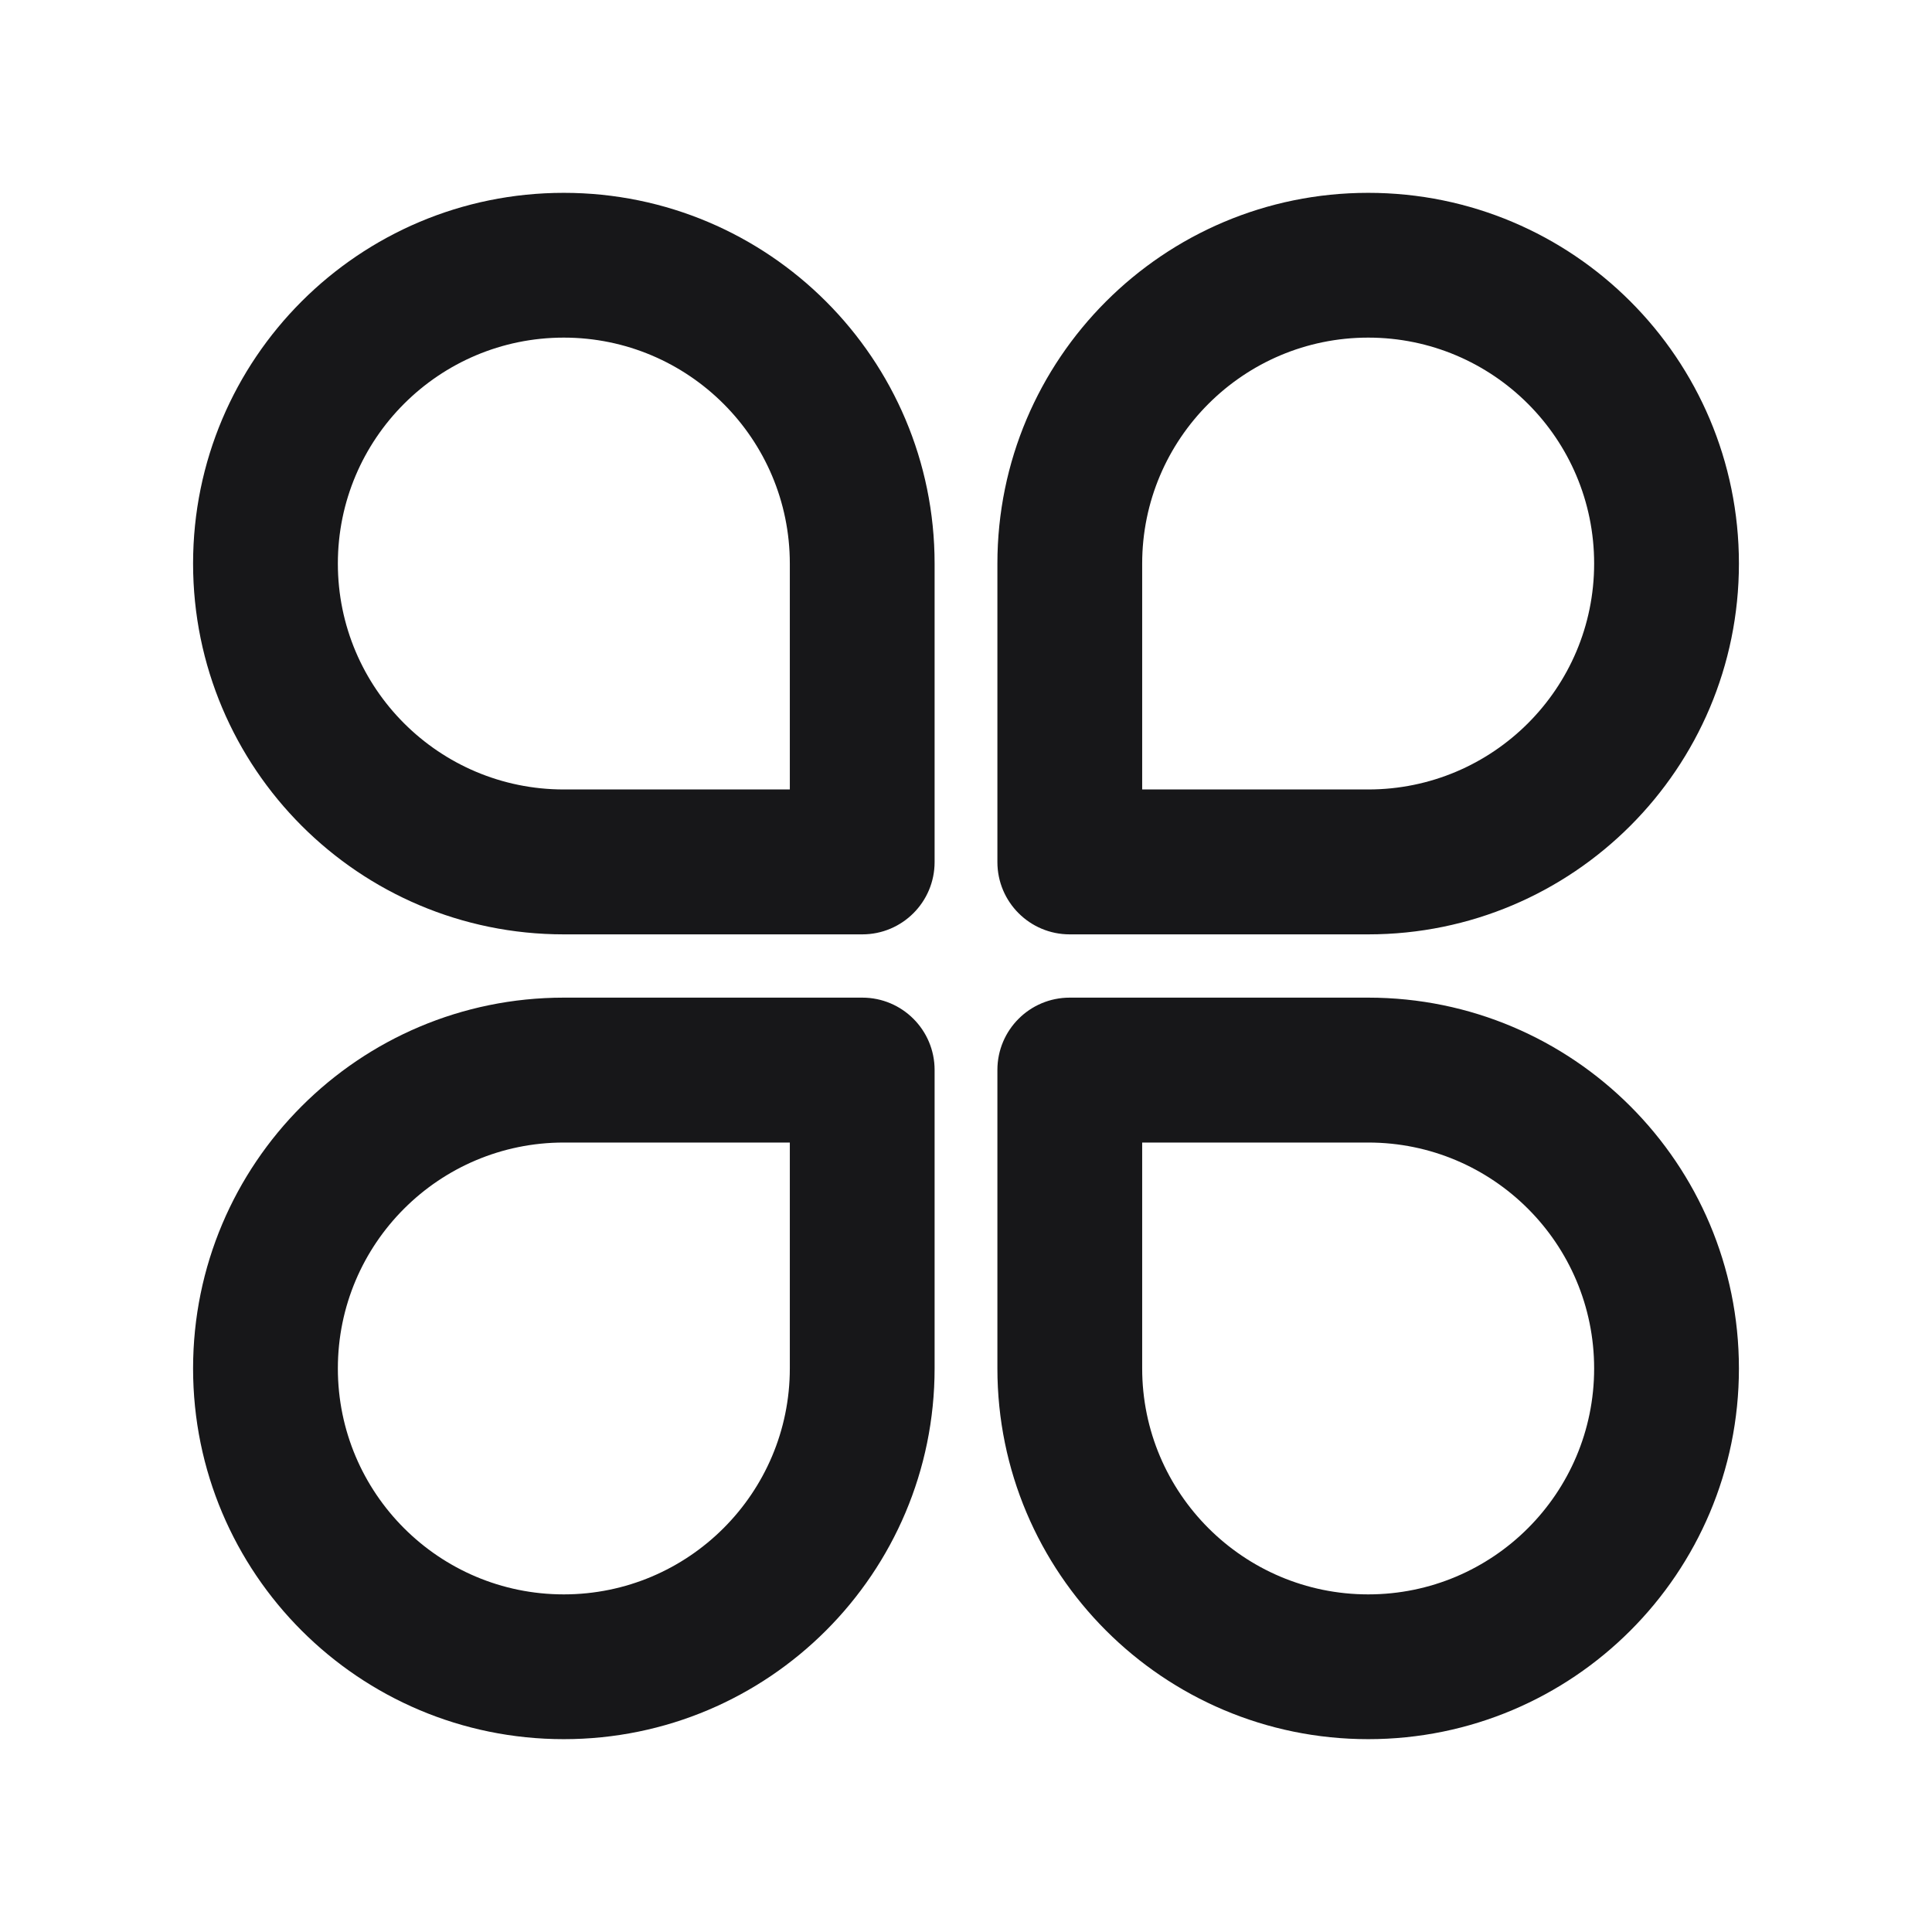
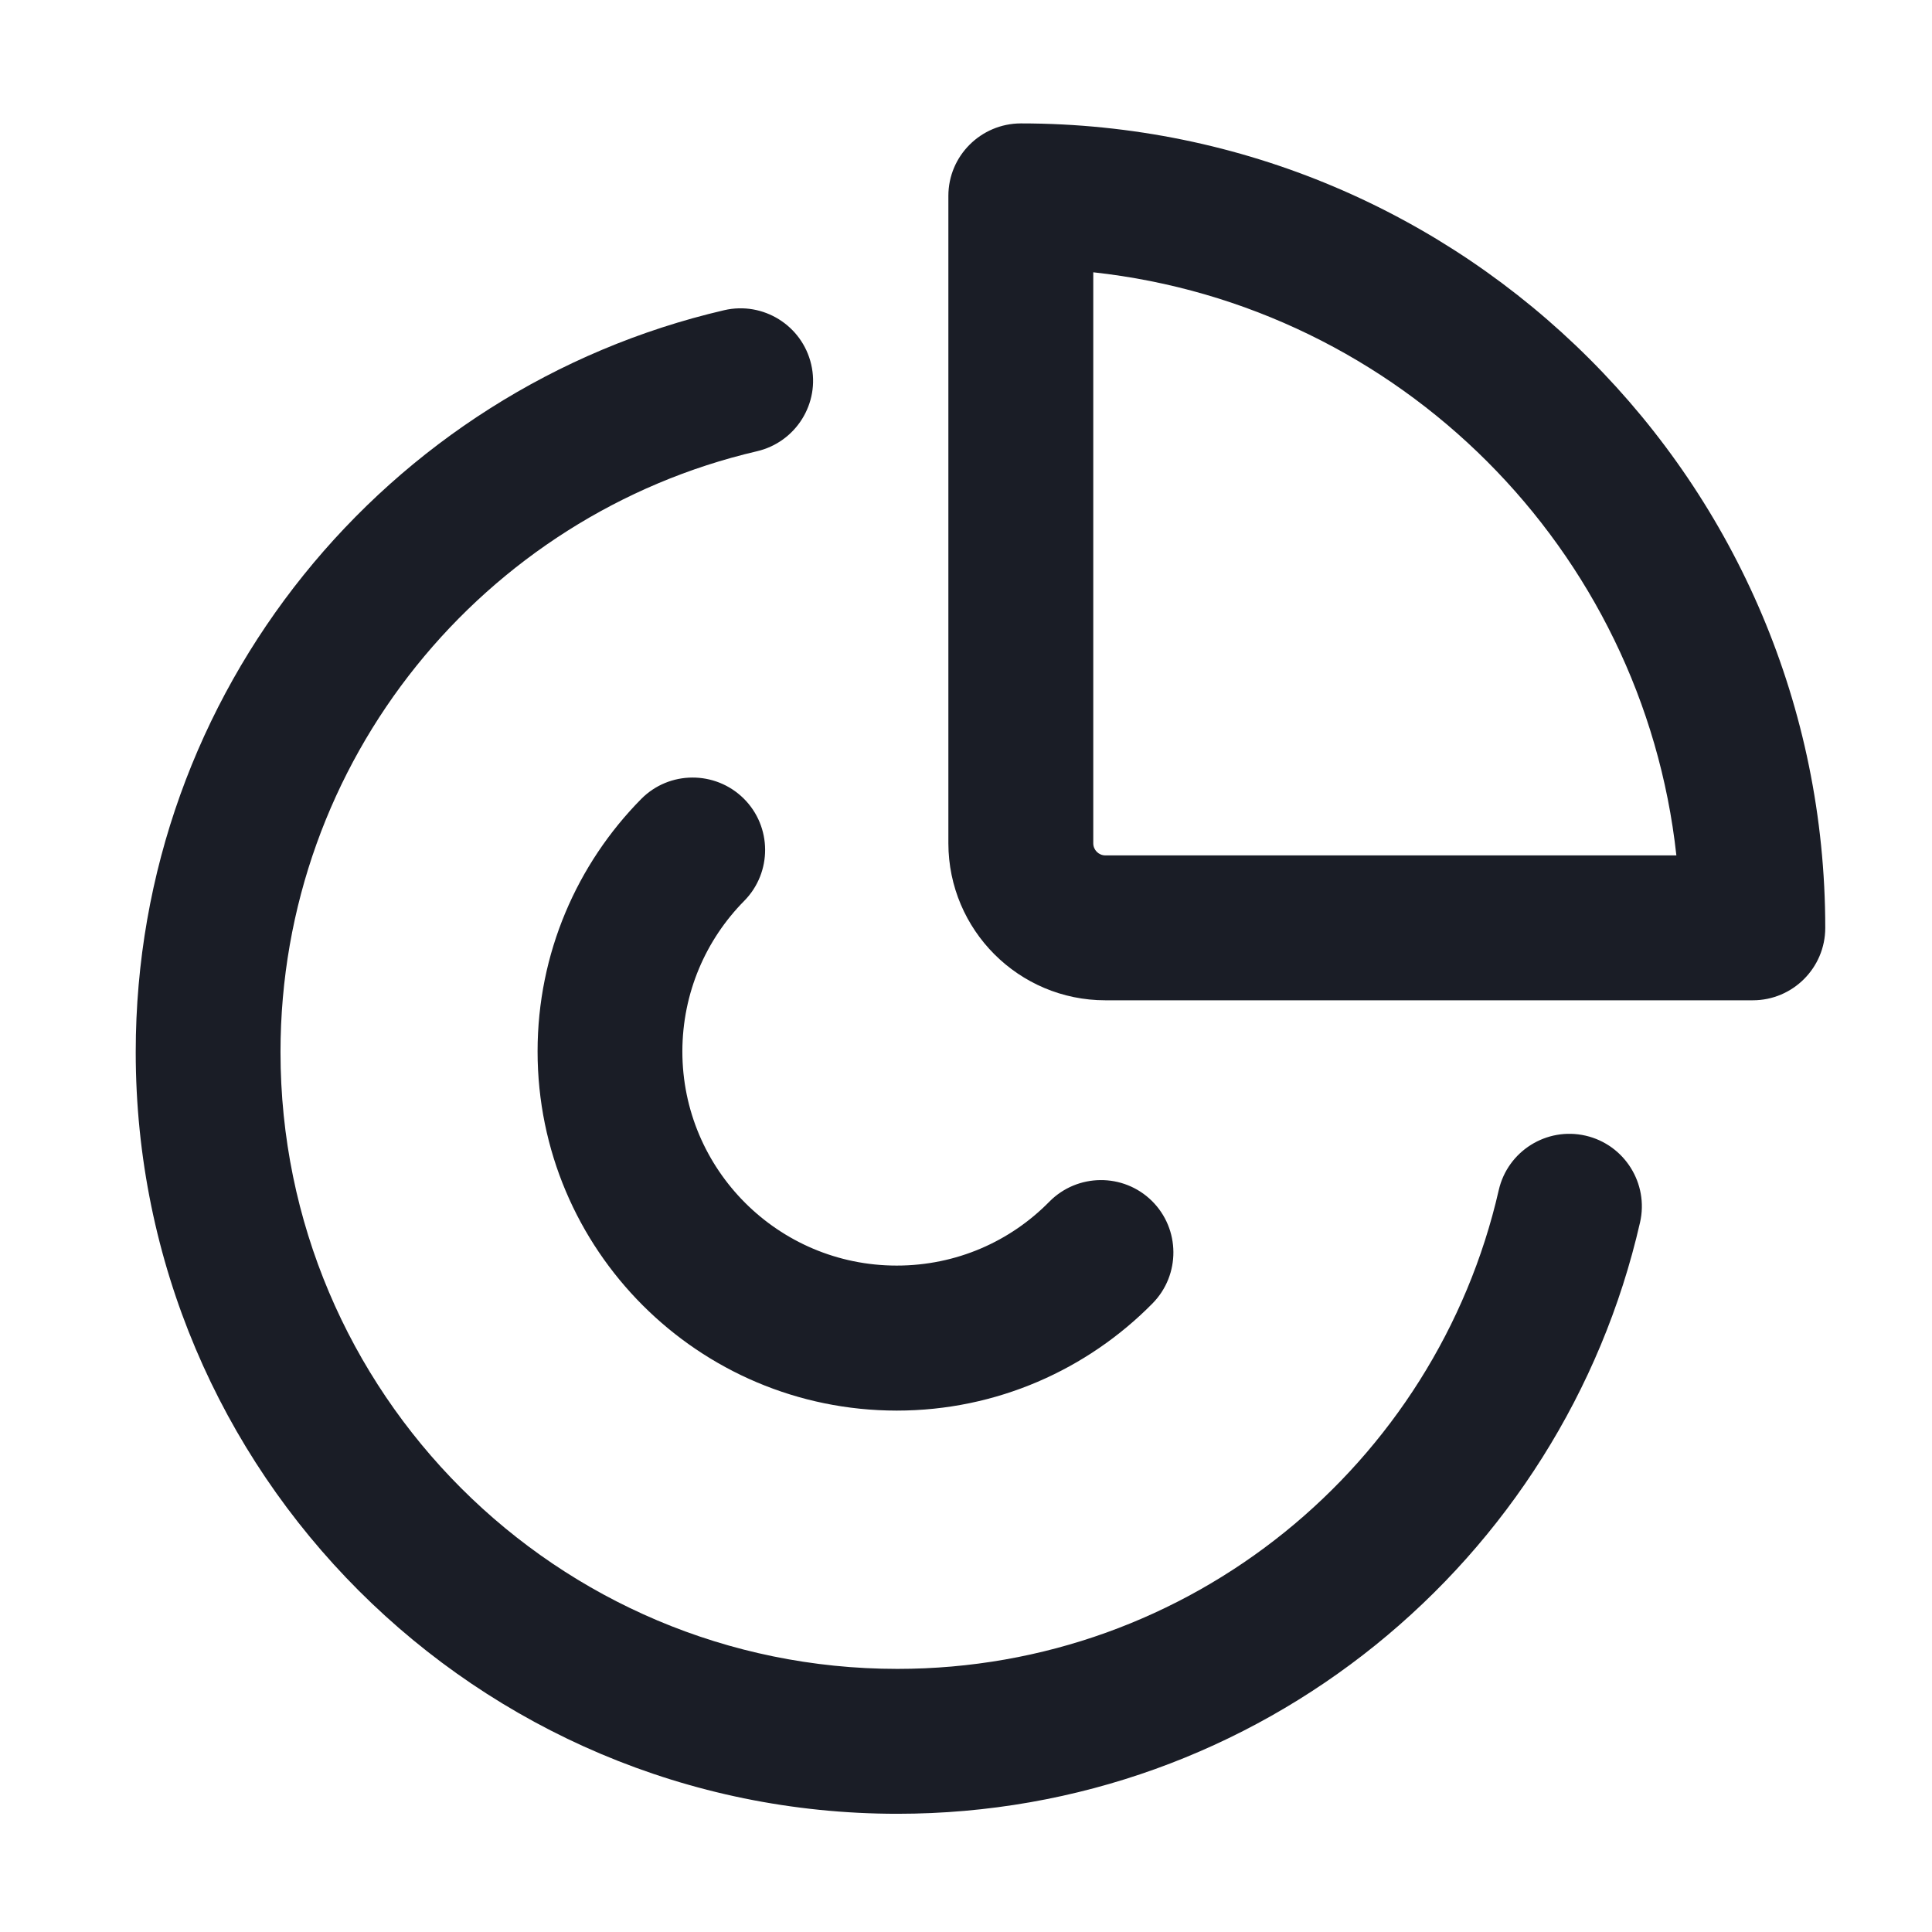
<svg xmlns="http://www.w3.org/2000/svg" width="16" height="16" viewBox="0 0 16 16" fill="none">
-   <path d="M7.141 8.262C7.472 8.262 7.74 8.53 7.74 8.861V11.332C7.74 13.028 6.365 14.403 4.669 14.403C2.973 14.403 1.599 13.029 1.599 11.333C1.599 9.637 2.973 8.262 4.669 8.262H7.141ZM11.331 8.262C13.027 8.262 14.401 9.637 14.401 11.333C14.401 13.029 13.027 14.403 11.331 14.403C9.635 14.403 8.26 13.028 8.26 11.332V8.861C8.26 8.53 8.528 8.262 8.859 8.262H11.331ZM4.669 9.462C3.636 9.462 2.798 10.3 2.798 11.333C2.798 12.366 3.636 13.204 4.669 13.204C5.702 13.204 6.541 12.365 6.541 11.332V9.462H4.669ZM9.459 11.332C9.459 12.365 10.298 13.204 11.331 13.204C12.364 13.204 13.202 12.366 13.202 11.333C13.202 10.3 12.364 9.462 11.331 9.462H9.459V11.332ZM4.669 1.597C6.365 1.597 7.74 2.972 7.74 4.668V7.139C7.74 7.47 7.472 7.738 7.141 7.738H4.669C2.973 7.738 1.599 6.363 1.599 4.667C1.599 2.971 2.973 1.597 4.669 1.597ZM11.331 1.597C13.027 1.597 14.401 2.971 14.401 4.667C14.401 6.363 13.027 7.738 11.331 7.738H8.859C8.528 7.738 8.26 7.47 8.26 7.139V4.668C8.26 2.972 9.635 1.597 11.331 1.597ZM4.669 2.796C3.636 2.796 2.798 3.634 2.798 4.667C2.798 5.7 3.636 6.538 4.669 6.538H6.541V4.668C6.541 3.635 5.702 2.796 4.669 2.796ZM11.331 2.796C10.298 2.796 9.459 3.635 9.459 4.668V6.538H11.331C12.364 6.538 13.202 5.7 13.202 4.667C13.202 3.634 12.364 2.796 11.331 2.796Z" fill="#171719" />
+   <path d="M5.997 2.569C6.32 2.494 6.643 2.695 6.718 3.018C6.793 3.34 6.591 3.662 6.269 3.737C4.008 4.264 2.323 6.293 2.323 8.713C2.323 11.534 4.611 13.821 7.432 13.821C9.859 13.821 11.893 12.127 12.412 9.856C12.486 9.533 12.808 9.331 13.131 9.405C13.453 9.479 13.656 9.801 13.582 10.124C12.941 12.928 10.431 15.021 7.432 15.021C3.948 15.021 1.124 12.197 1.124 8.713C1.124 5.722 3.205 3.219 5.997 2.569ZM5.31 6.617C5.542 6.382 5.922 6.38 6.158 6.612C6.394 6.845 6.396 7.225 6.163 7.461C5.846 7.782 5.652 8.221 5.651 8.707C5.651 9.687 6.446 10.481 7.426 10.481C7.921 10.481 8.368 10.28 8.69 9.952C8.923 9.716 9.303 9.713 9.539 9.945C9.775 10.178 9.777 10.558 9.545 10.794C9.006 11.341 8.255 11.682 7.426 11.682C5.783 11.681 4.452 10.35 4.452 8.707C4.452 7.893 4.78 7.154 5.31 6.617ZM8.454 1.022C12.133 1.022 15.116 4.005 15.116 7.684C15.116 8.015 14.847 8.284 14.516 8.284H9.154C8.437 8.284 7.855 7.702 7.854 6.984V1.622C7.854 1.291 8.123 1.023 8.454 1.022ZM9.054 6.984C9.054 7.039 9.099 7.084 9.154 7.084H13.883C13.606 4.547 11.591 2.532 9.054 2.255V6.984Z" fill="#1A1D26" />
</svg>
